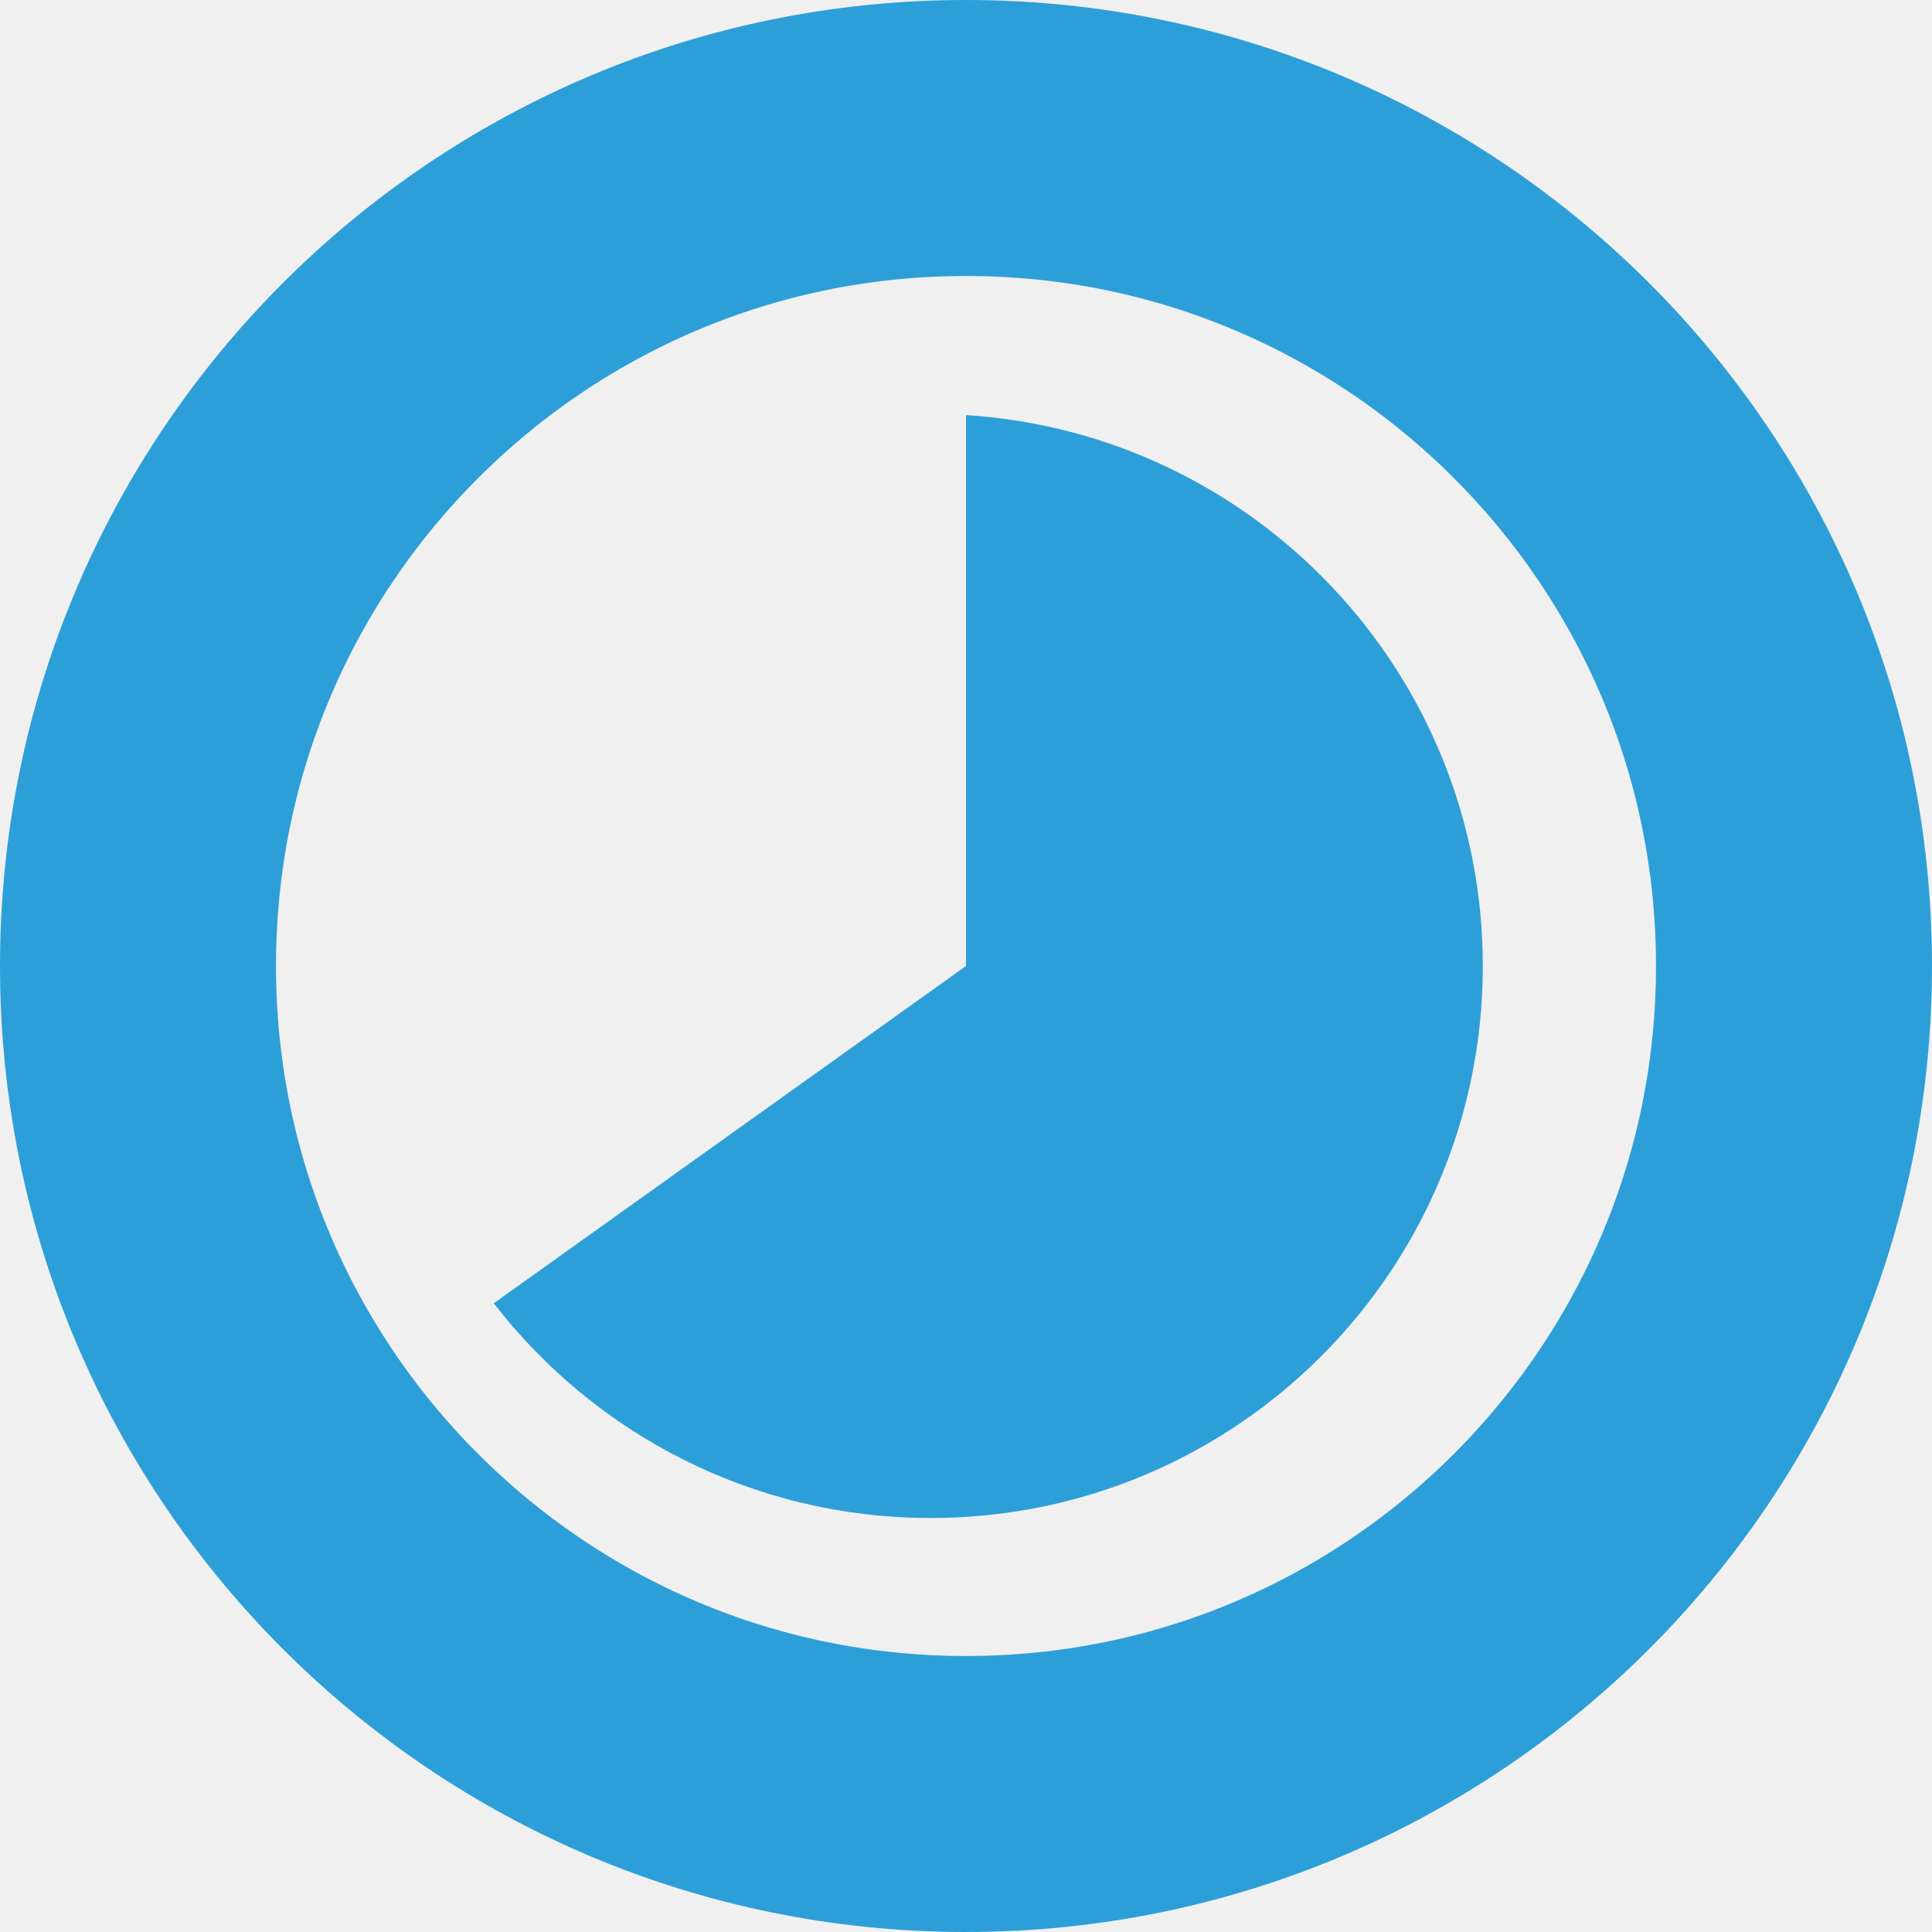
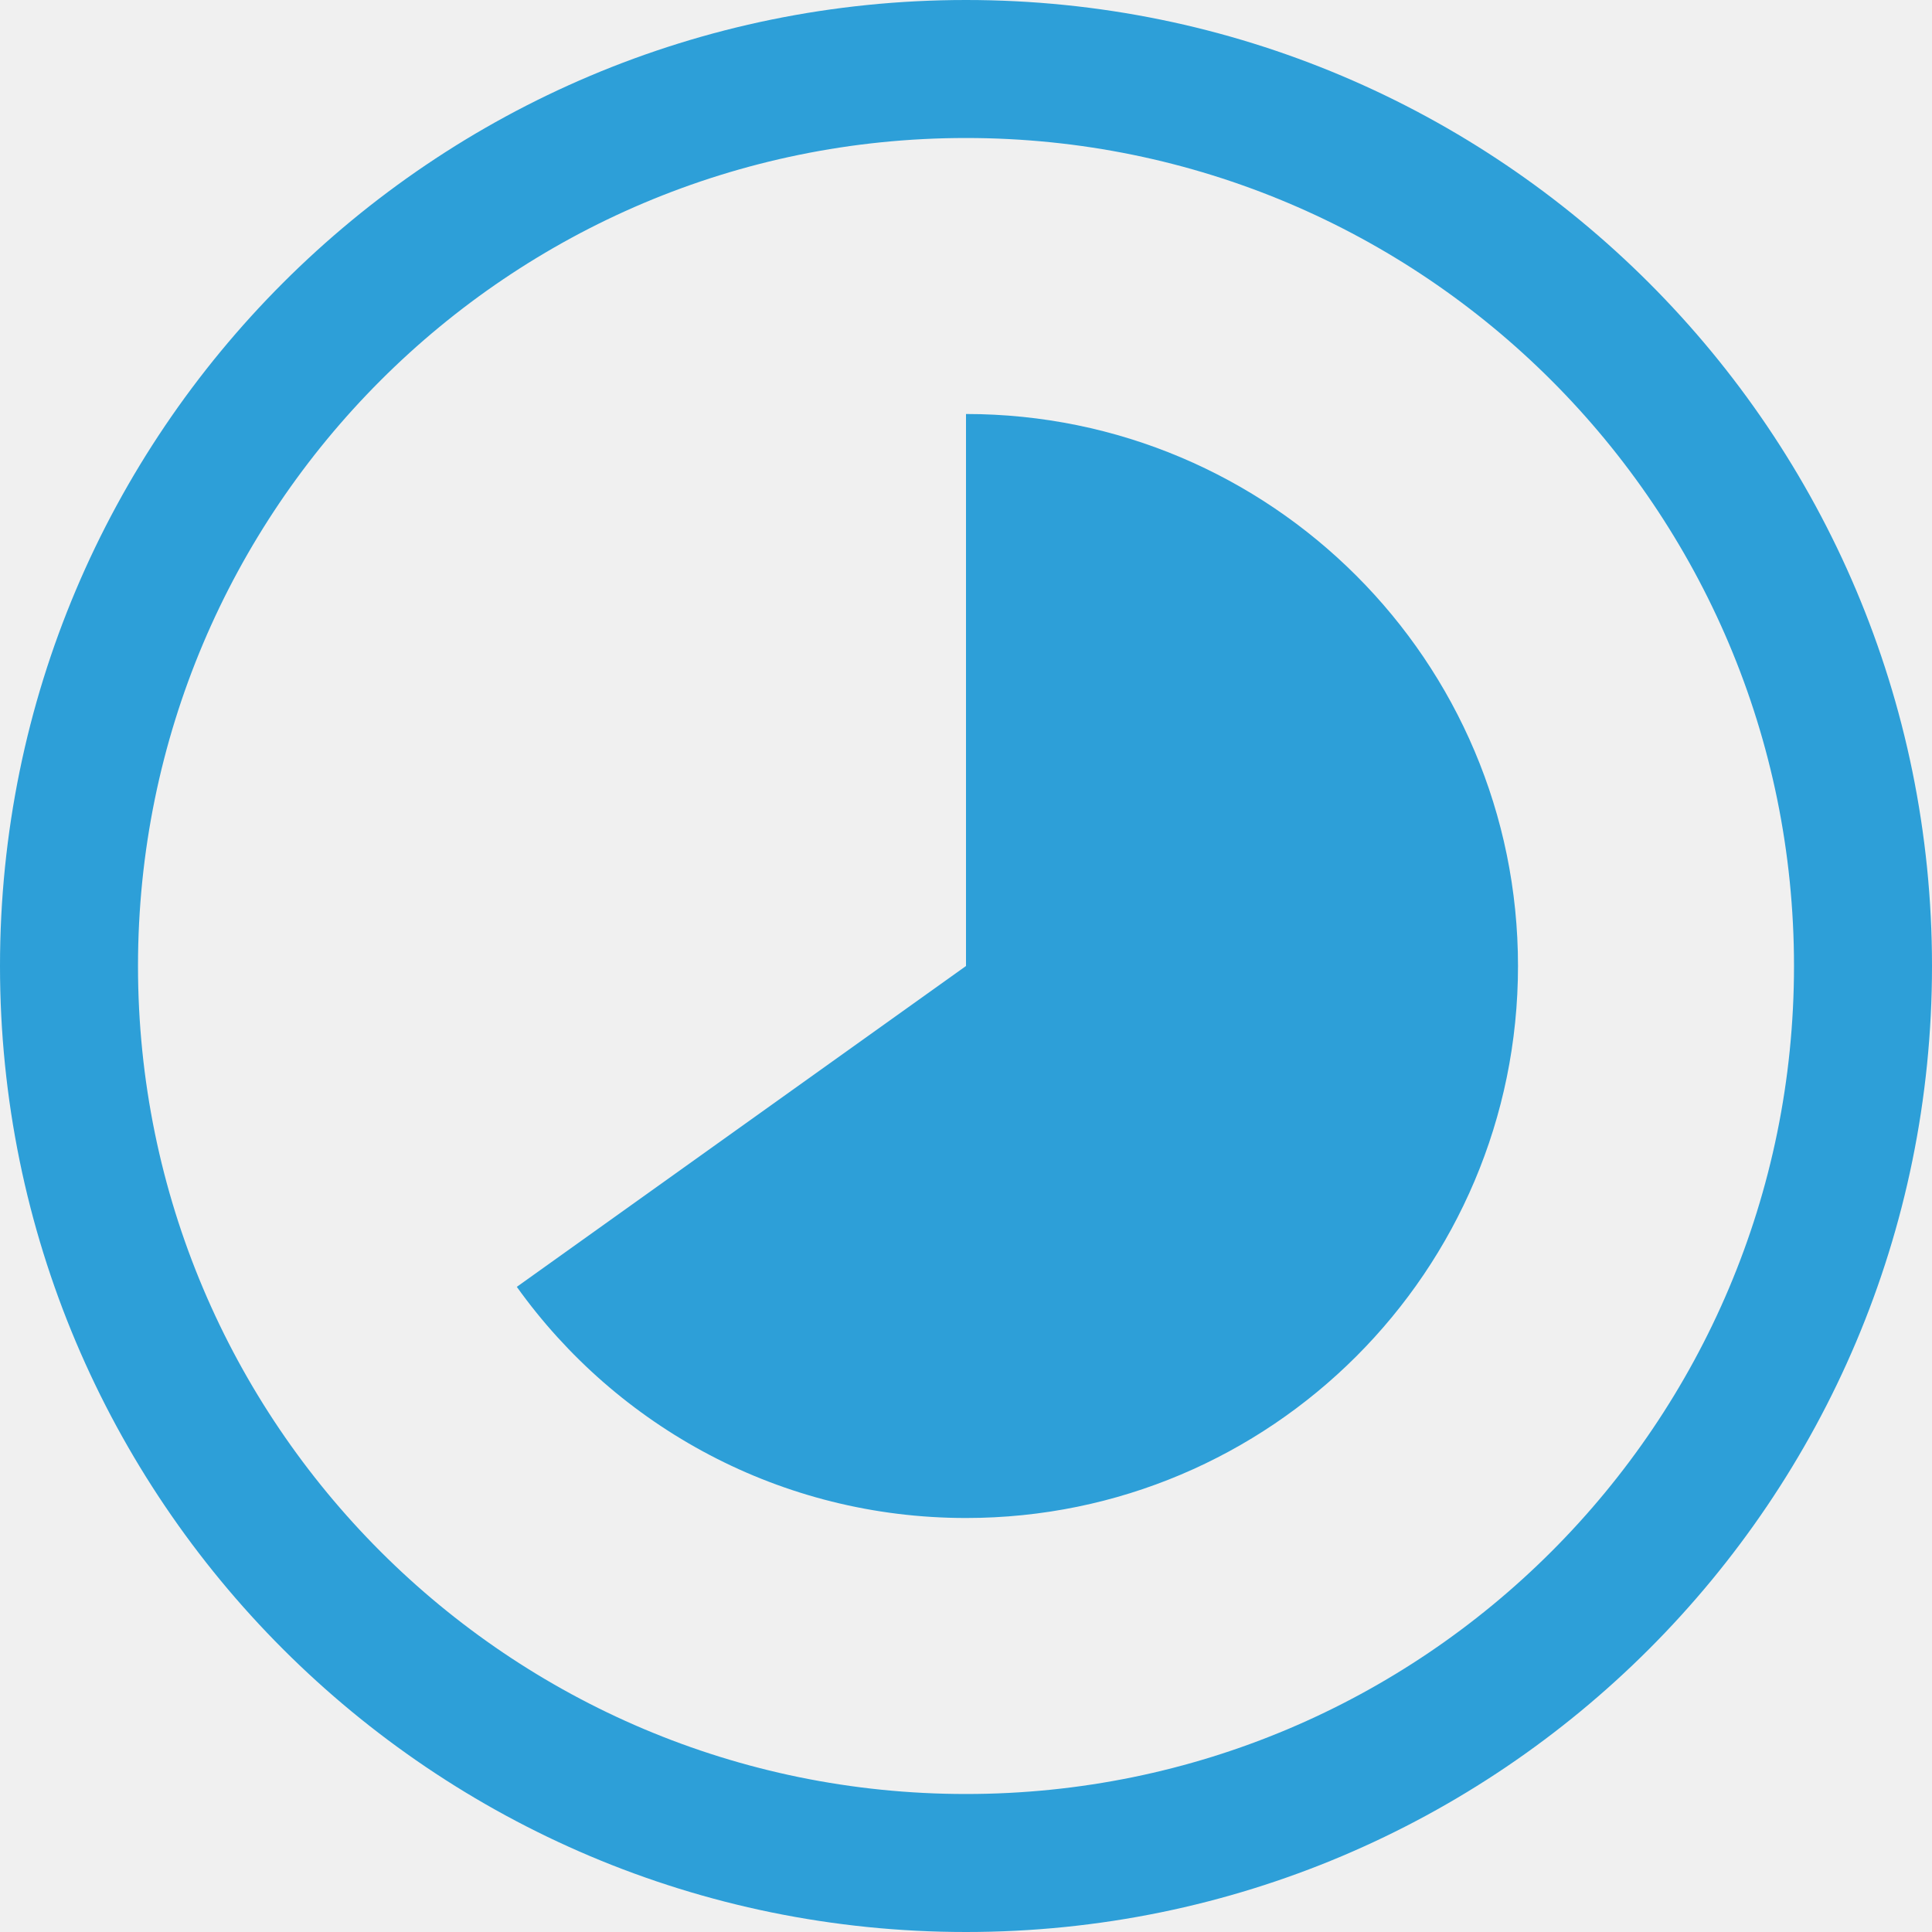
- <svg xmlns="http://www.w3.org/2000/svg" xmlns:xlink="http://www.w3.org/1999/xlink" width="14" height="14" viewBox="0 0 14 14">
-   <defs>
-     <circle id="a" cx="7" cy="7" r="7" />
-     <mask id="b" width="14" height="14" x="0" y="0" fill="white">
-       <use xlink:href="#a" />
-     </mask>
-   </defs>
-   <g fill="none" fill-rule="evenodd">
-     <use stroke="#2D9FD8" stroke-width="4" mask="url(#b)" xlink:href="#a" />
-     <path fill="#2D9FD8" d="M7,3.008 C9.09,3.14 10.745,4.877 10.745,7 C10.745,9.209 8.954,11 6.745,11 C5.456,11 4.31,10.391 3.578,9.444 L7,7 L7,3.008 Z" />
+ <svg xmlns="http://www.w3.org/2000/svg" width="14" height="14" viewBox="0 0 14 14">
+   <g fill="#2D9FD8" fill-rule="evenodd">
+     <path d="M13,7 C13,3.686 10.314,1 7,1 C3.686,1 1,3.686 1,7 C1,10.314 3.686,13 7,13 C10.314,13 13,10.314 13,7 Z M0,7 C0,3.134 3.134,0 7,0 C10.866,0 14,3.134 14,7 C14,10.866 10.866,14 7,14 C3.134,14 0,10.866 0,7 Z" />
+     <path d="M7,3 C9.209,3 11,4.791 11,7 C11,9.209 9.209,11 7,11 C5.658,11 4.47,10.339 3.745,9.325 L7,7 L7,3 Z" />
  </g>
</svg>
